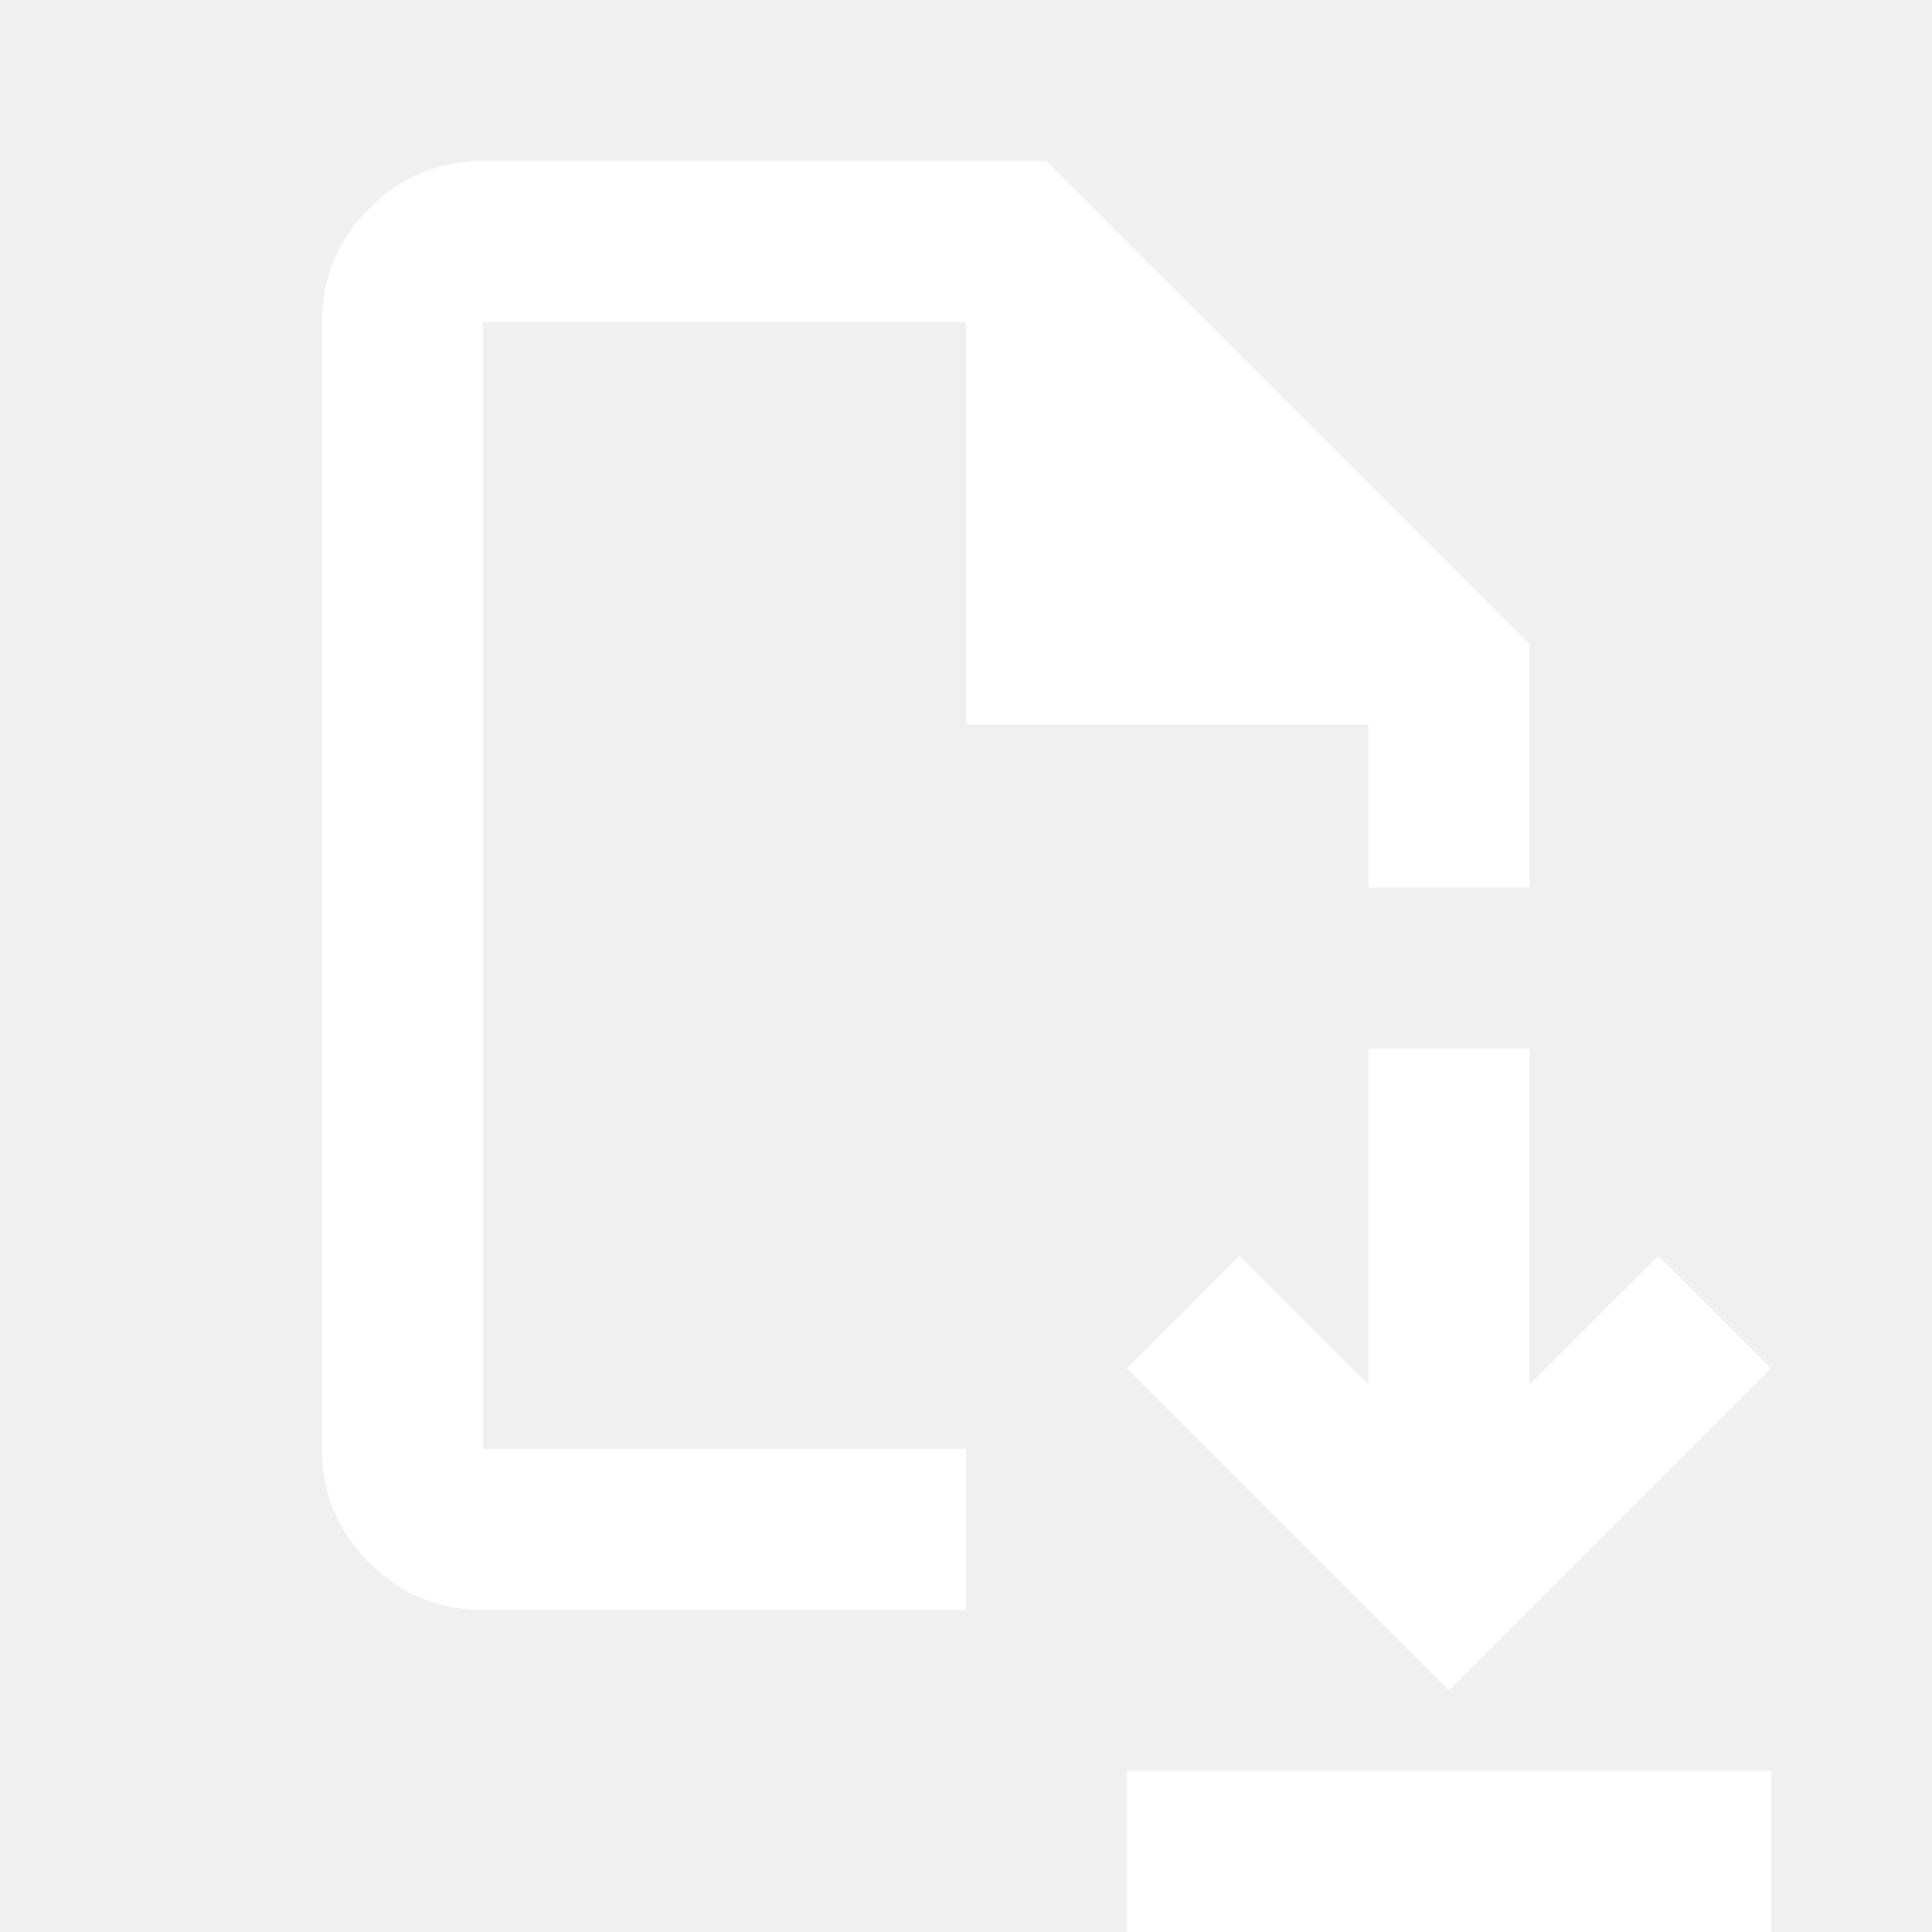
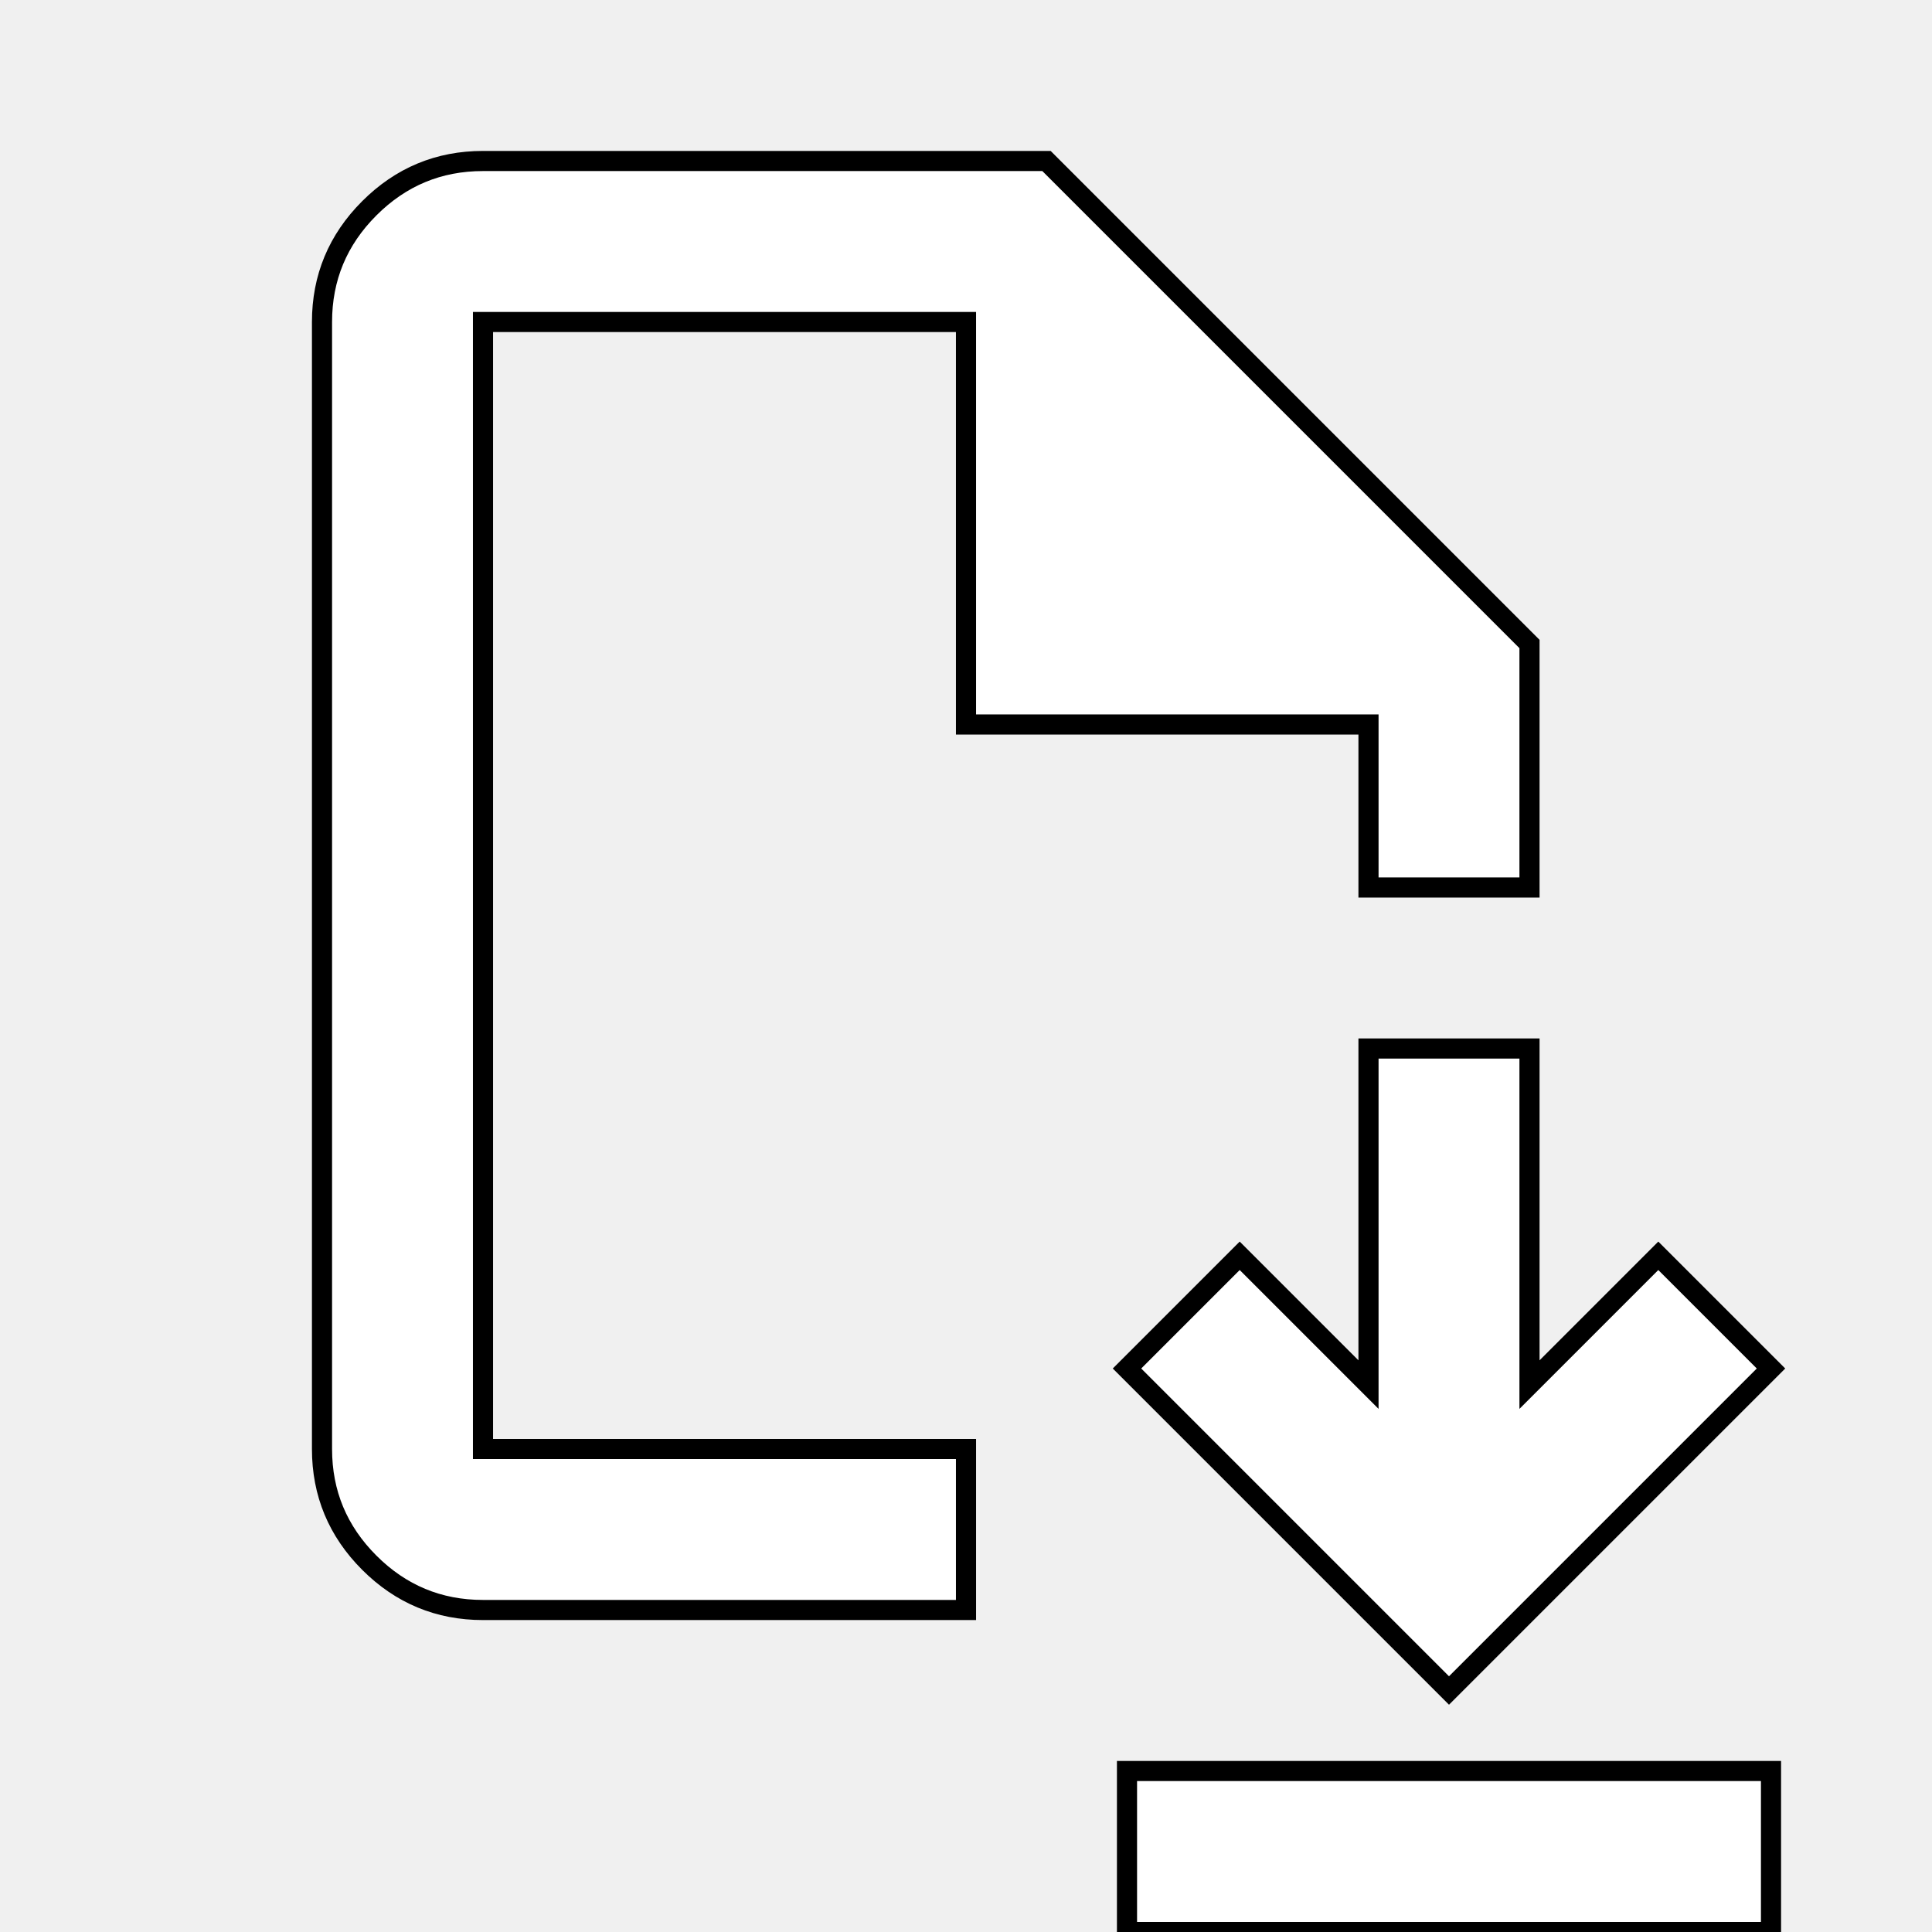
- <svg xmlns="http://www.w3.org/2000/svg" viewBox="0 -960 960 960" fill="#FFF">
-   <path d="m720-120 160-160-56-56-64 64v-167h-80v167l-64-64-56 56 160 160ZM560 0v-80h320V0H560ZM240-160q-33 0-56.5-23.5T160-240v-560q0-33 23.5-56.5T240-880h280l240 240v121h-80v-81H480v-200H240v560h240v80H240Zm0-80v-560 560Z" />
+ <svg xmlns="http://www.w3.org/2000/svg" viewBox="0 -960 960 960" fill="#FFF" version="1.1" id="svg1">
+   <path d="m720-120 160-160-56-56-64 64v-167h-80v167l-64-64-56 56 160 160ZM560 0v-80h320V0H560ZM240-160q-33 0-56.5-23.5T160-240v-560q0-33 23.5-56.5T240-880h280l240 240v121h-80v-81H480v-200H240v560h240v80H240Zm0-80v-560 560Z" id="path1" style="fill:#ffffff;stroke:#000000;stroke-opacity:1;stroke-width:10;stroke-dasharray:none" />
</svg>
